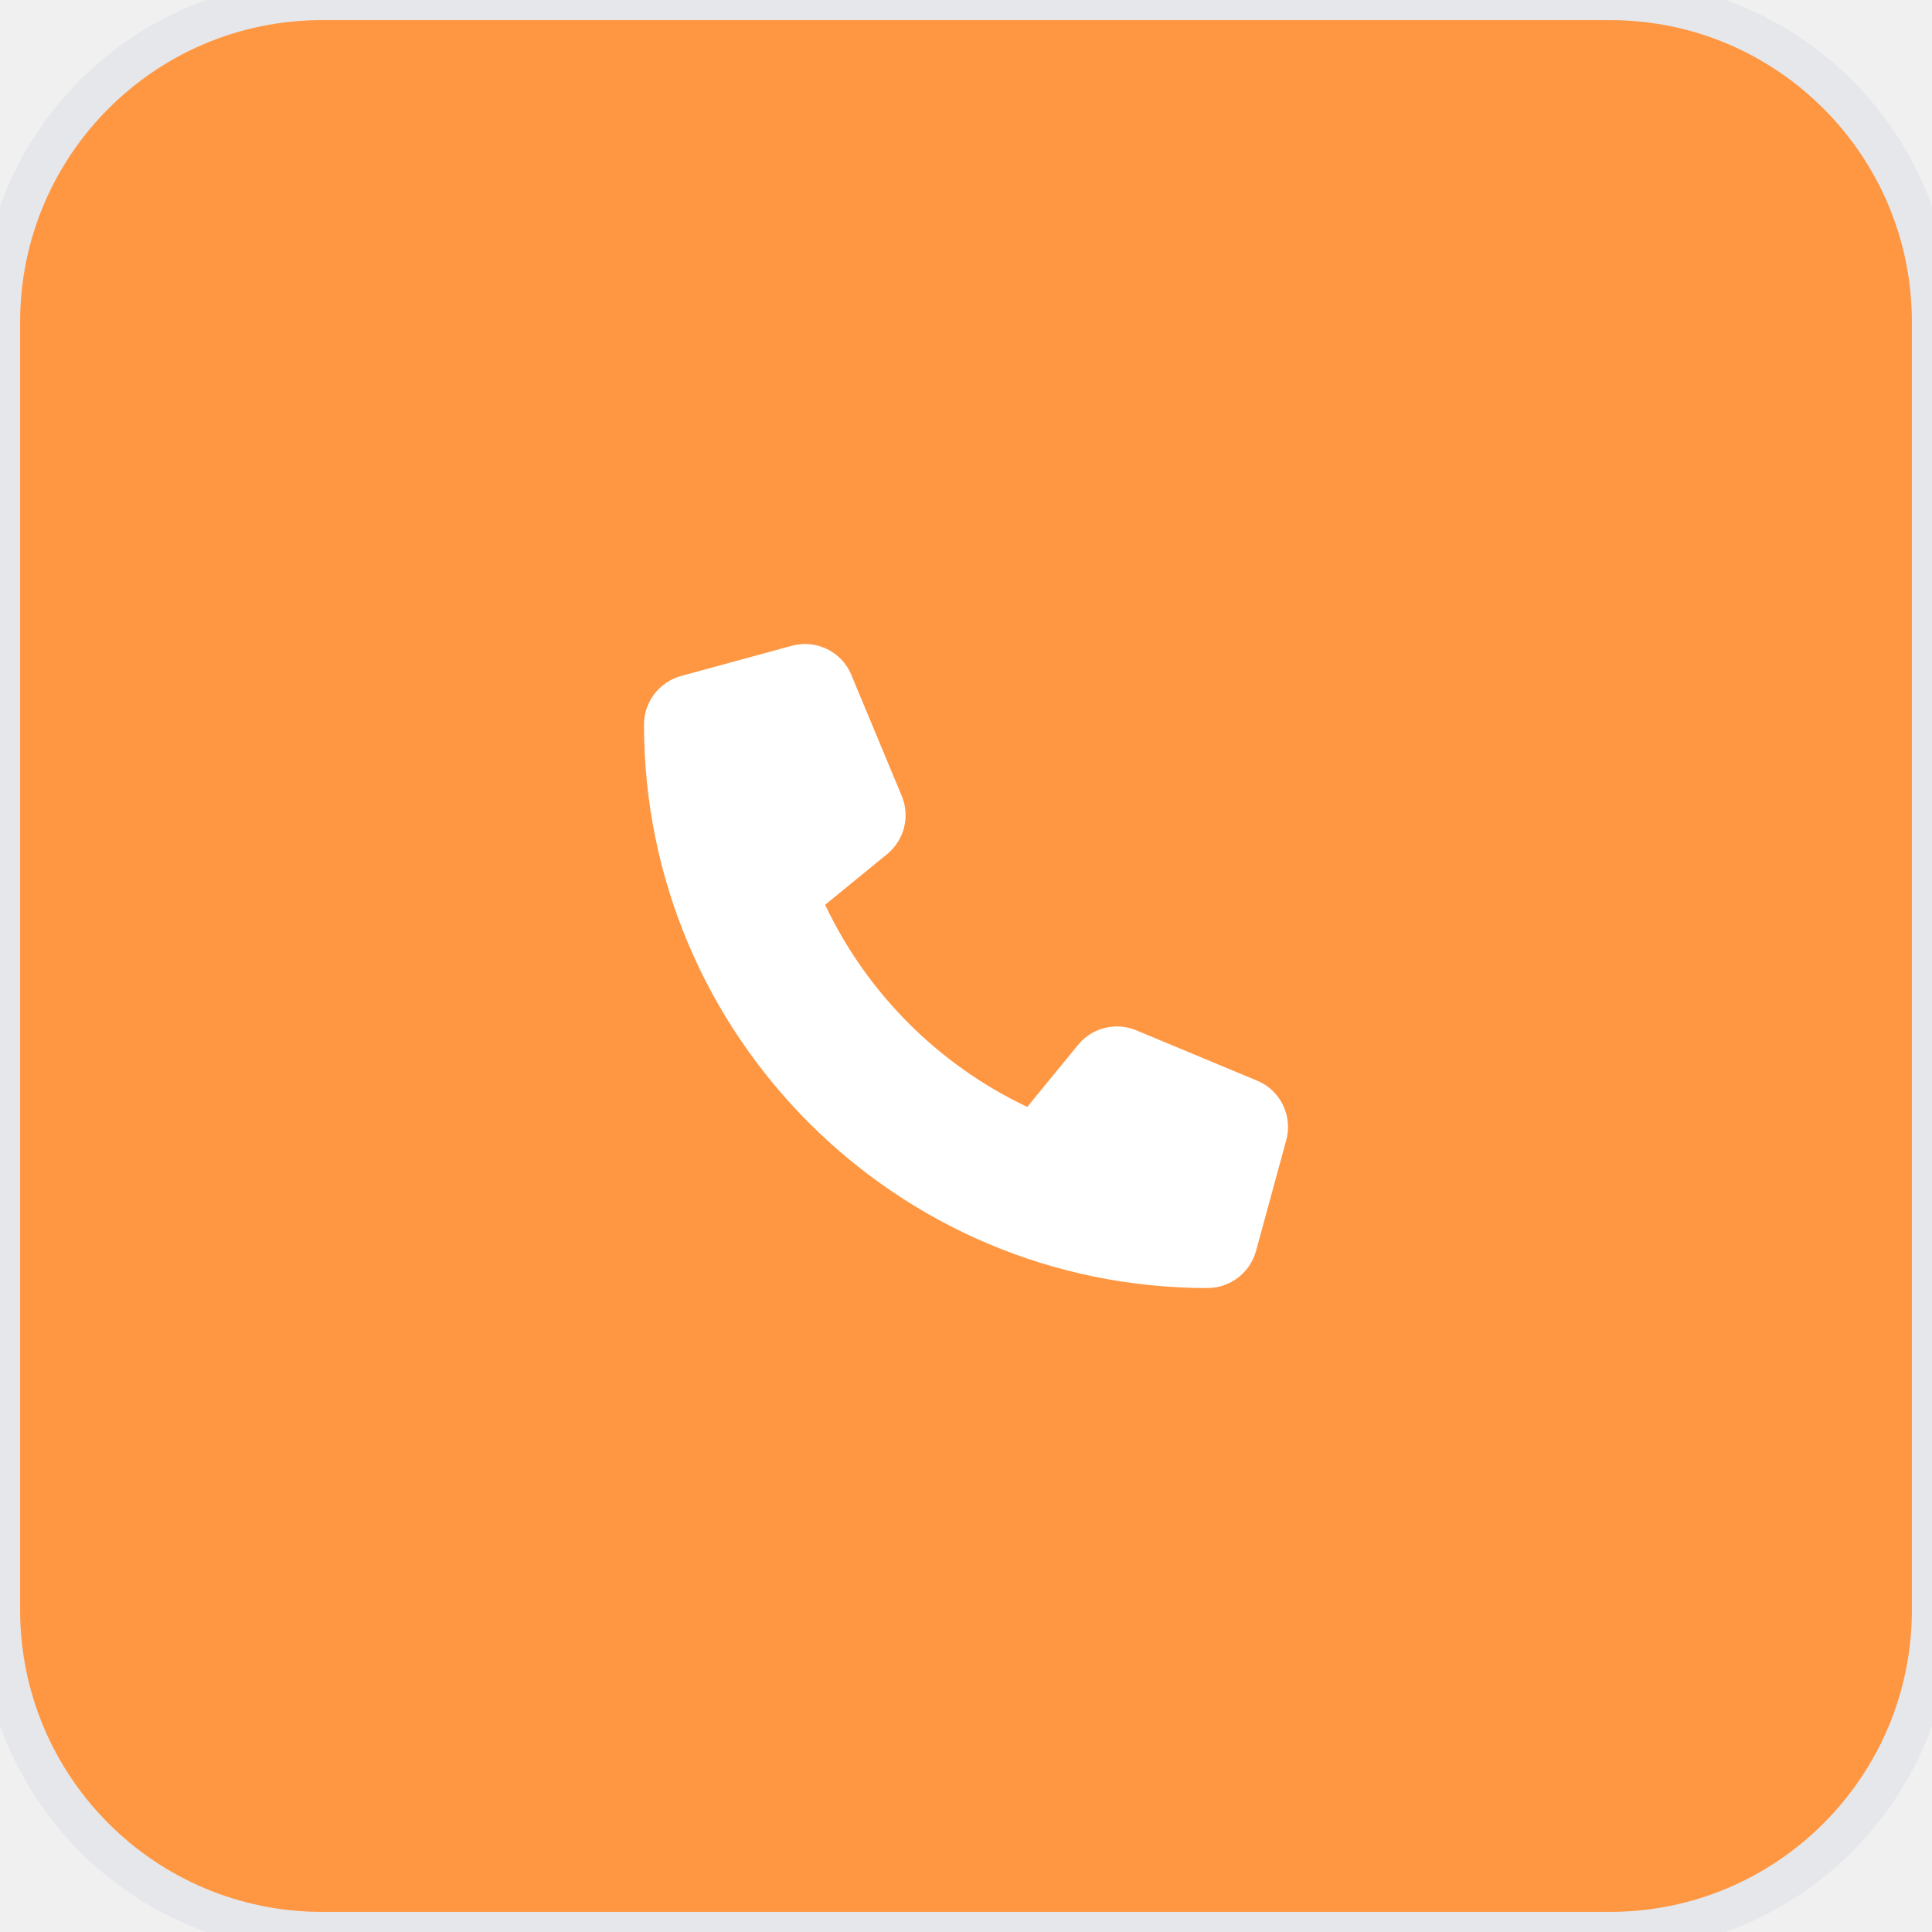
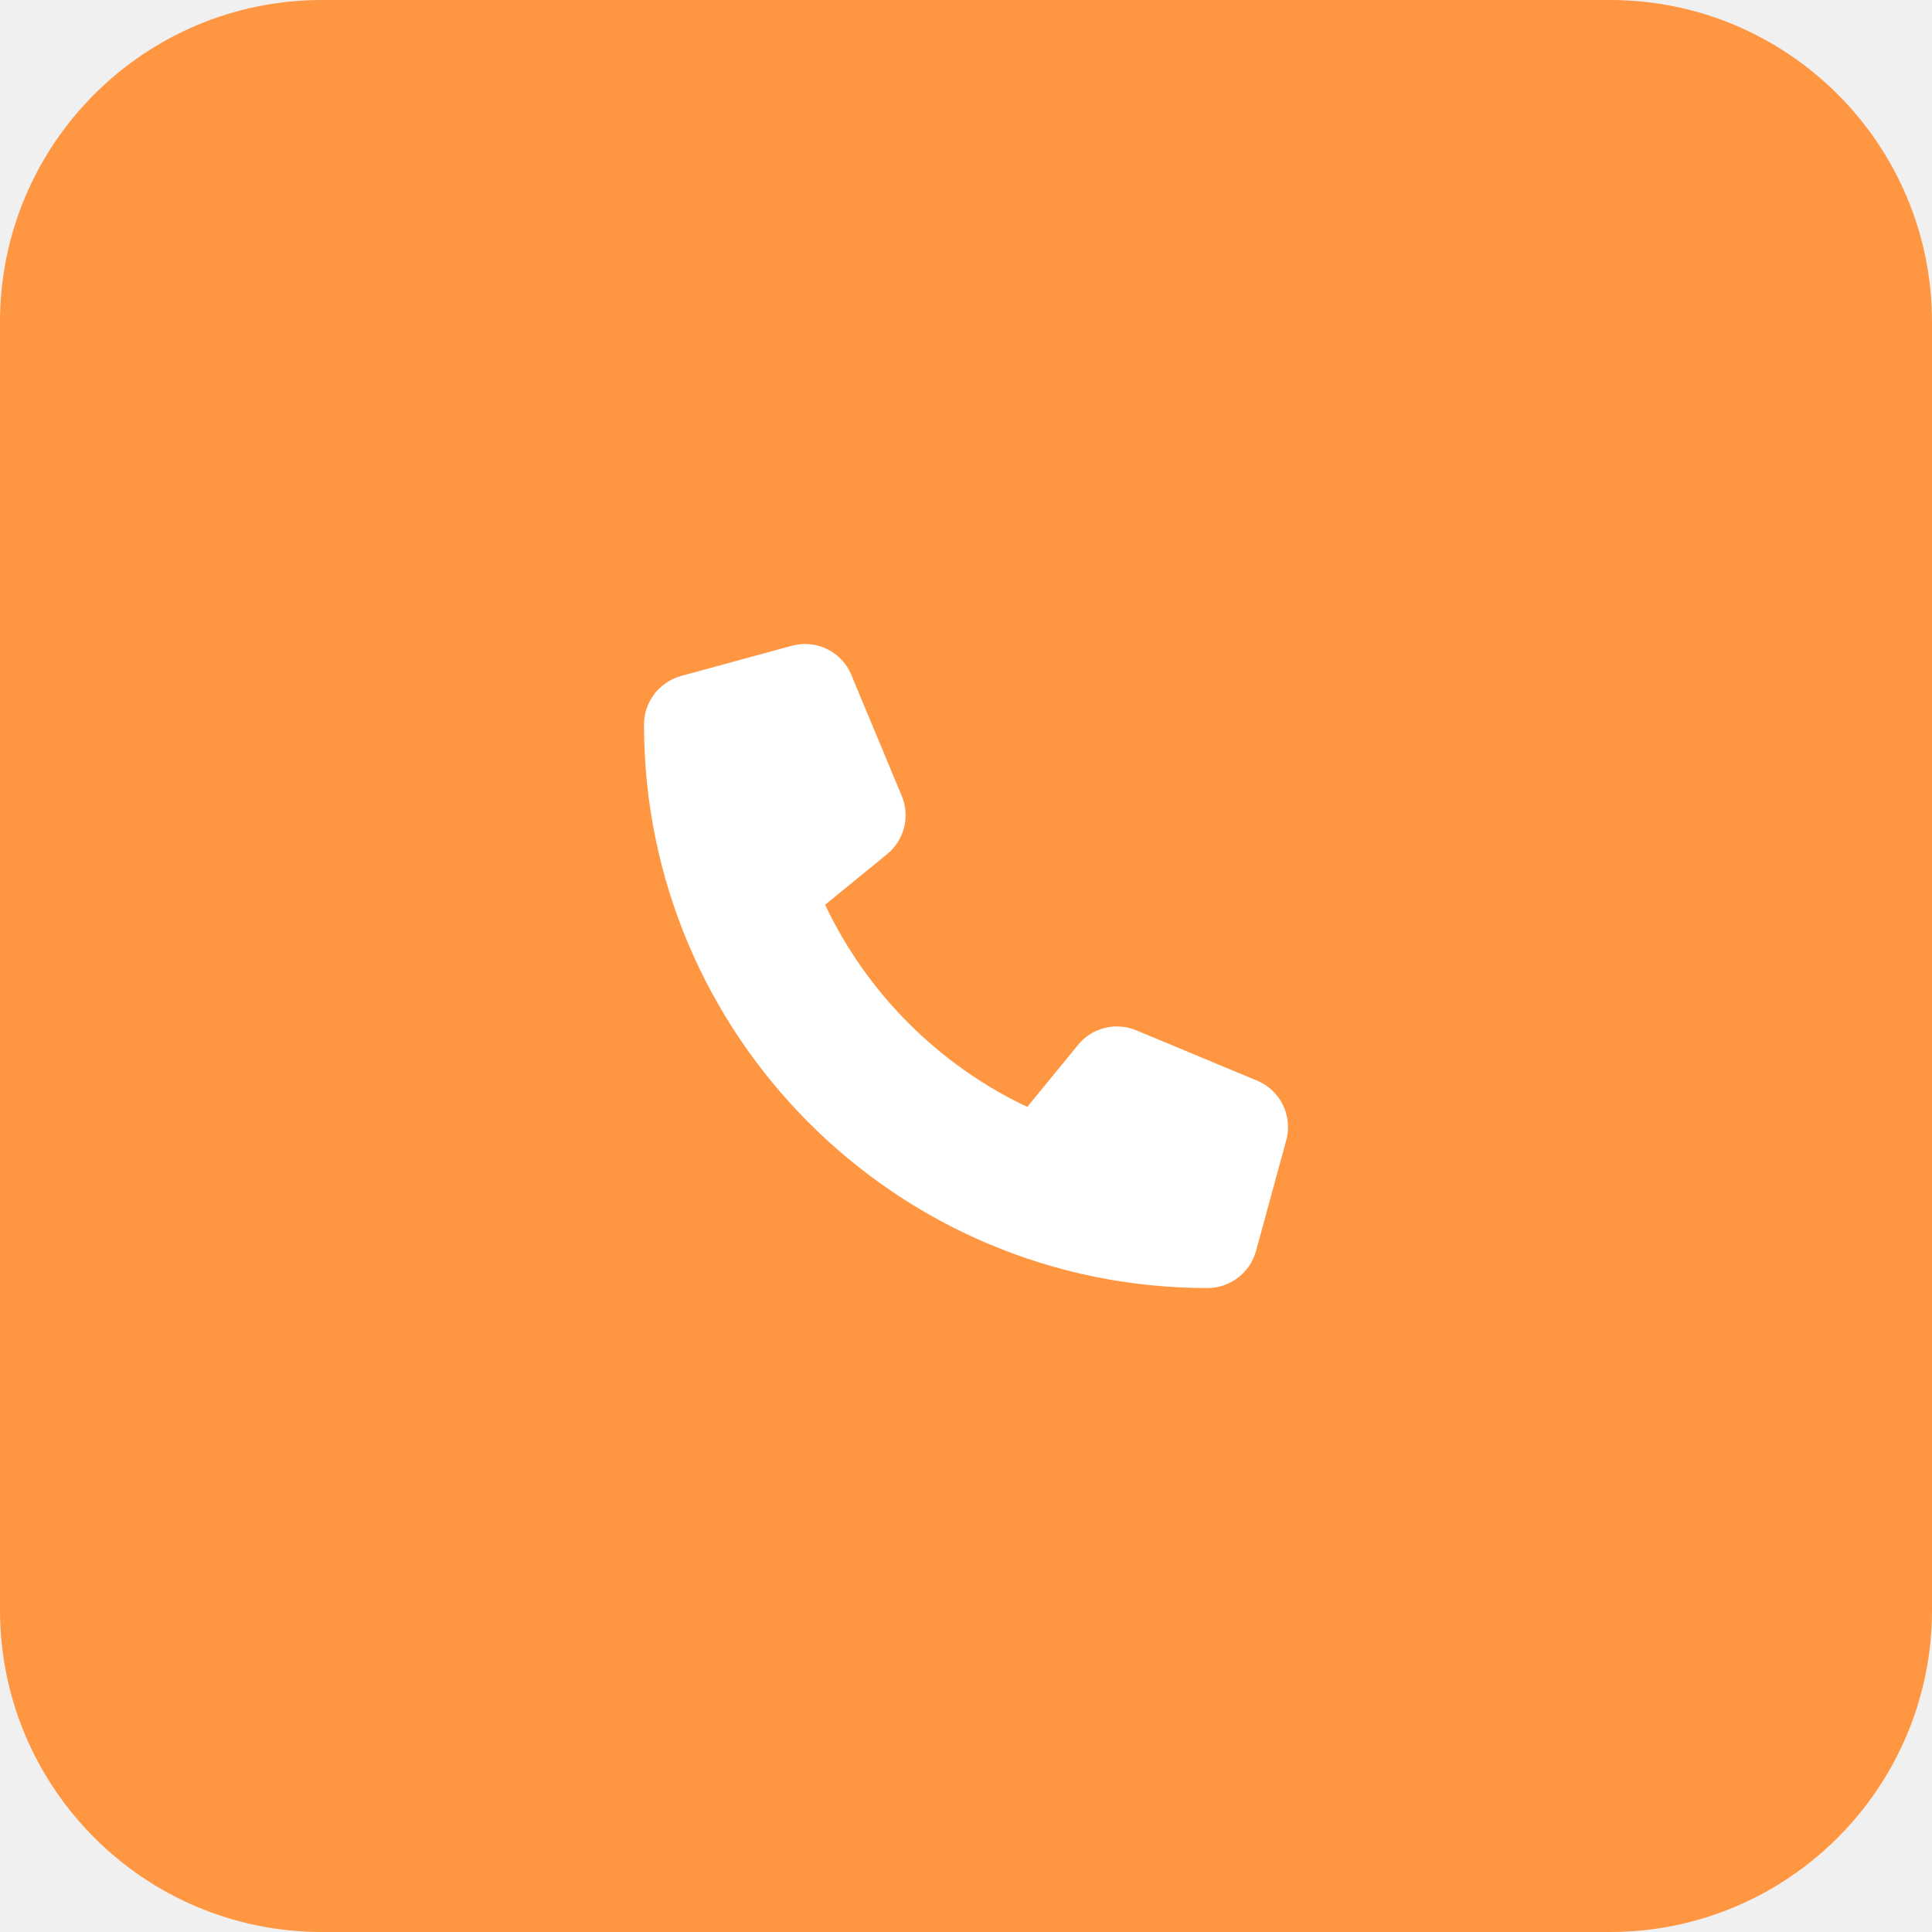
<svg xmlns="http://www.w3.org/2000/svg" width="48" height="48" viewBox="0 0 48 48" fill="none">
-   <path d="M40 0C44.418 0 48 3.582 48 8V40C48 44.418 44.418 48 40 48H8C3.582 48 0 44.418 0 40V8C5.15405e-07 3.582 3.582 0 8 0H40Z" fill="#FF9641" />
-   <path d="M40 0C44.418 0 48 3.582 48 8V40C48 44.418 44.418 48 40 48H8C3.582 48 0 44.418 0 40V8C5.15405e-07 3.582 3.582 0 8 0H40Z" stroke="#E5E7EB" />
+   <path d="M0 8C0 3.582 3.582 0 8 0H40C44.418 0 48 3.582 48 8V40C48 44.418 44.418 48 40 48H8C3.582 48 0 44.418 0 40V8Z" fill="#FF9641" />
  <path d="M21.153 16.77C20.913 16.188 20.278 15.879 19.672 16.044L16.922 16.794C16.378 16.945 16 17.438 16 18.001C16 25.732 22.269 32.001 30 32.001C30.562 32.001 31.056 31.623 31.206 31.079L31.956 28.329C32.122 27.723 31.812 27.088 31.231 26.848L28.231 25.598C27.722 25.385 27.131 25.532 26.784 25.96L25.522 27.501C23.322 26.46 21.541 24.679 20.5 22.479L22.041 21.22C22.469 20.869 22.616 20.282 22.403 19.773L21.153 16.773V16.77Z" fill="white" />
</svg>
